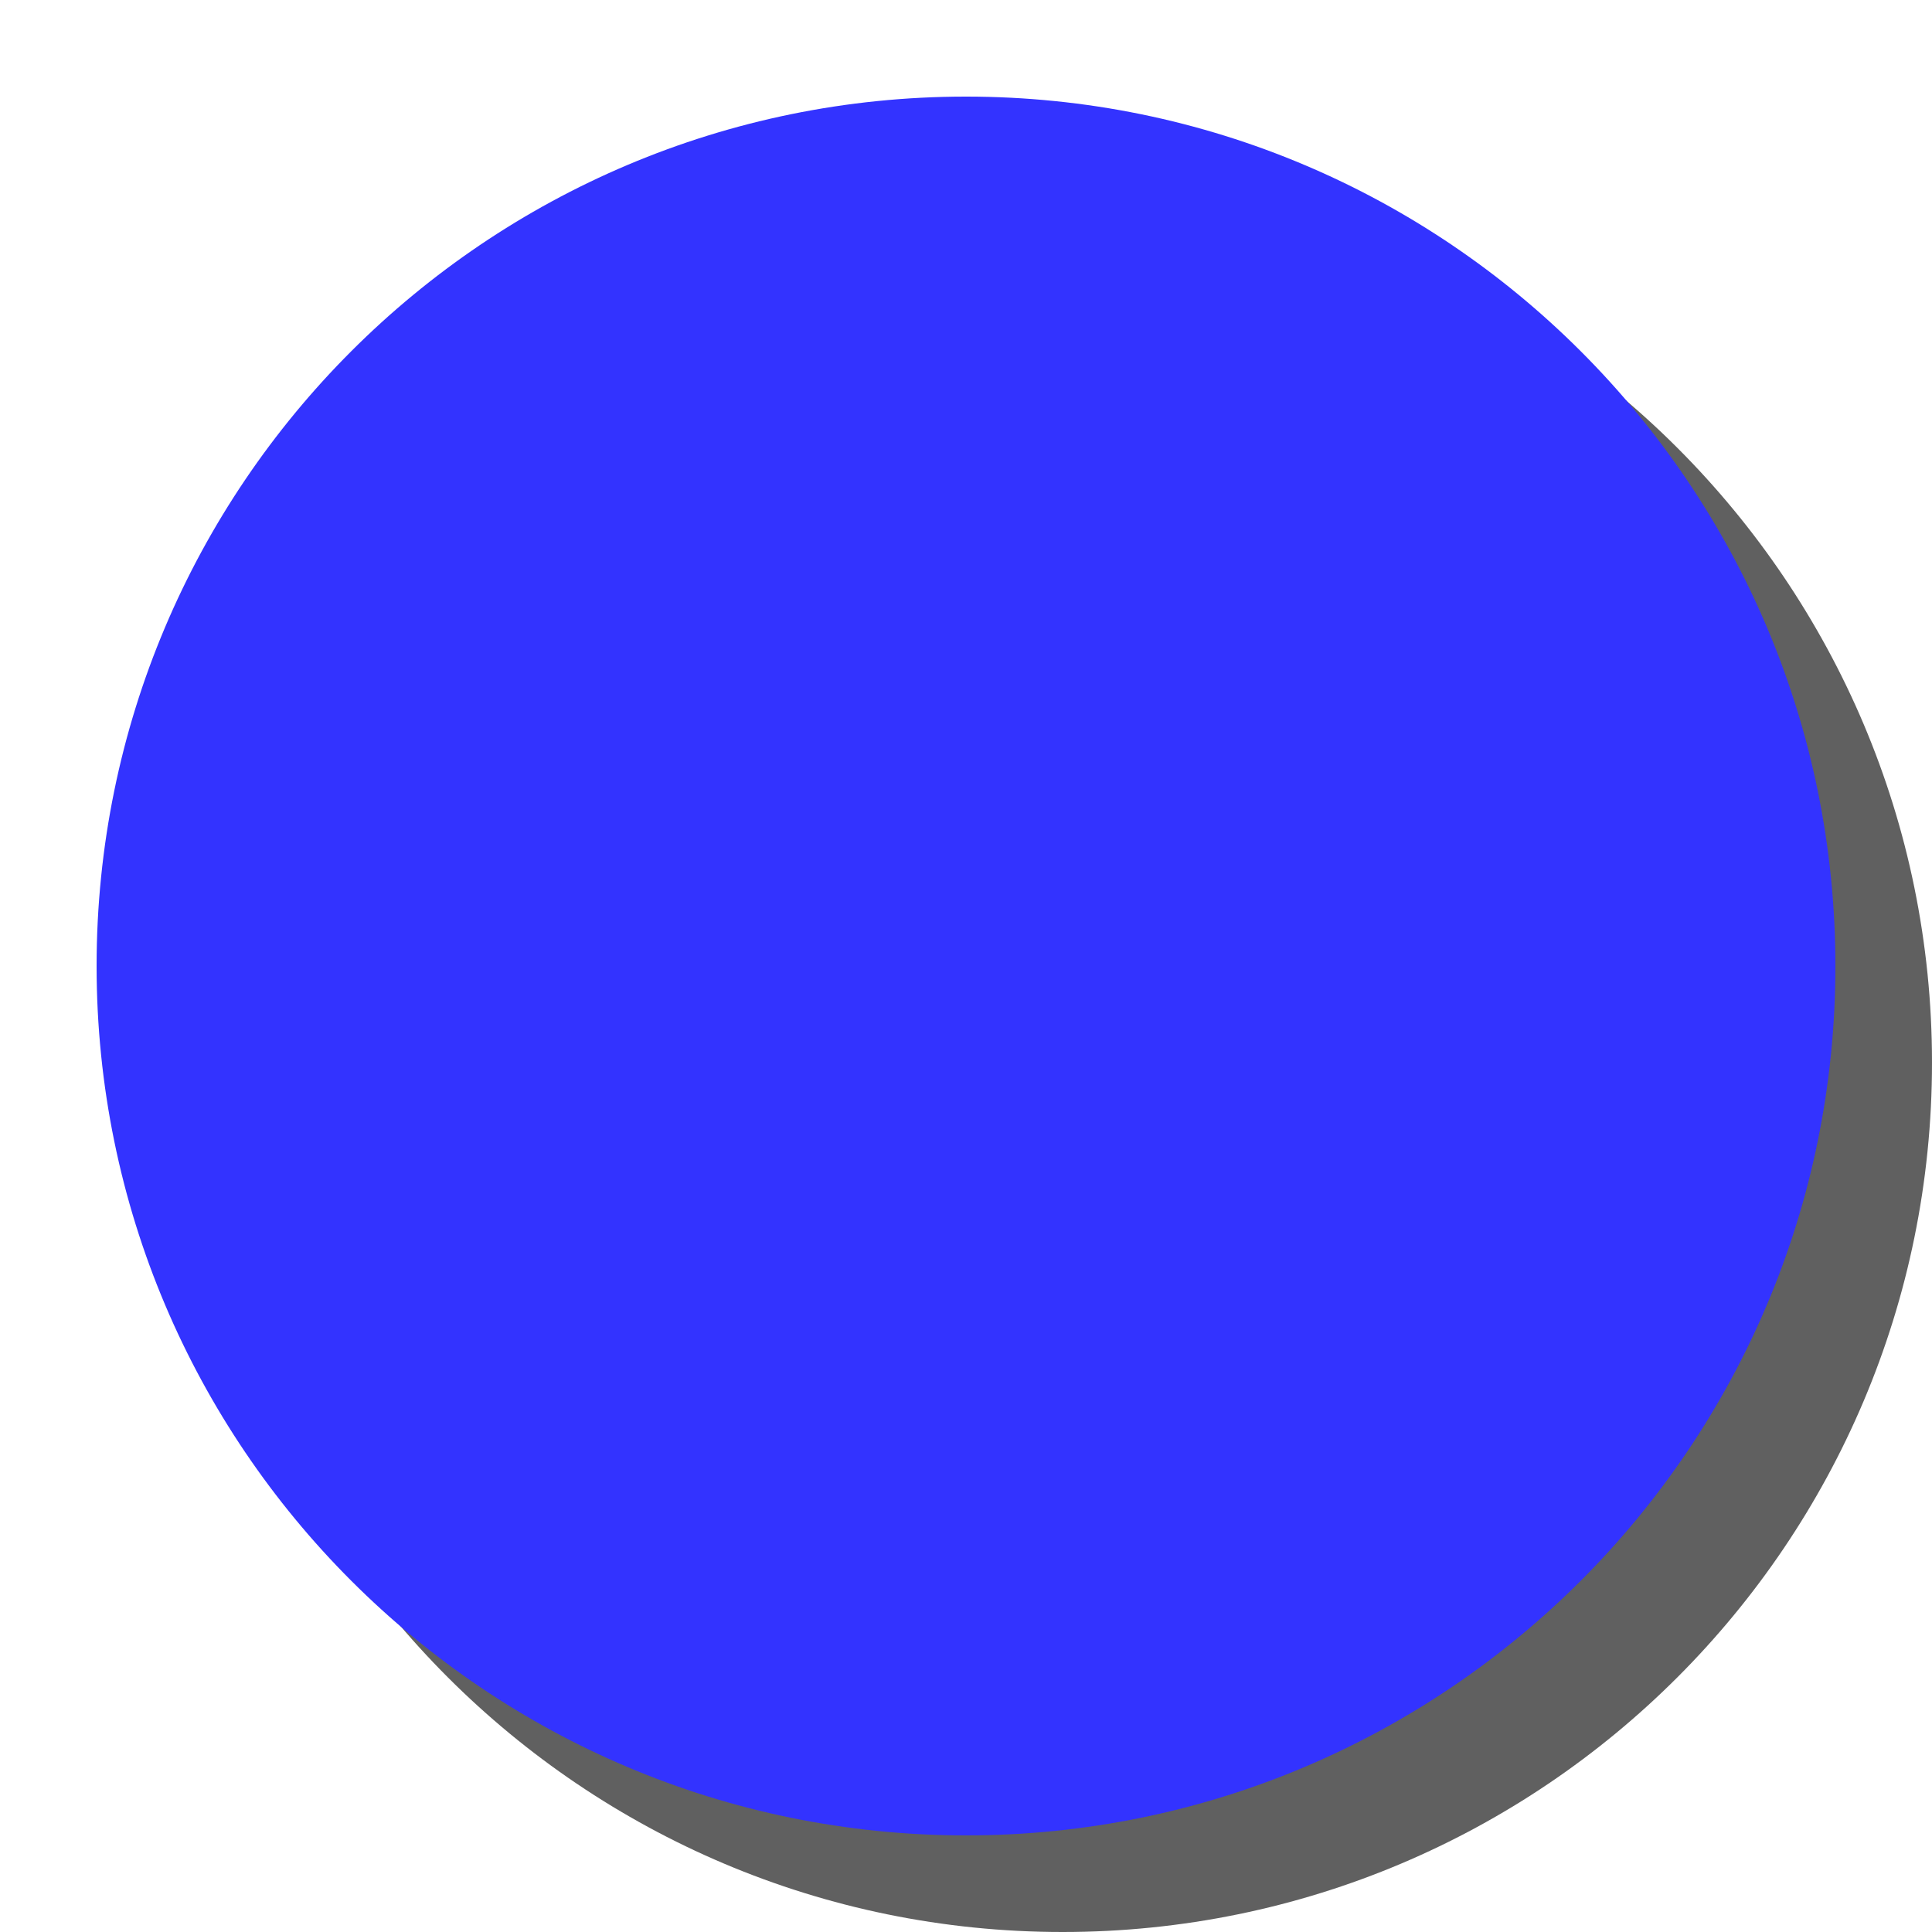
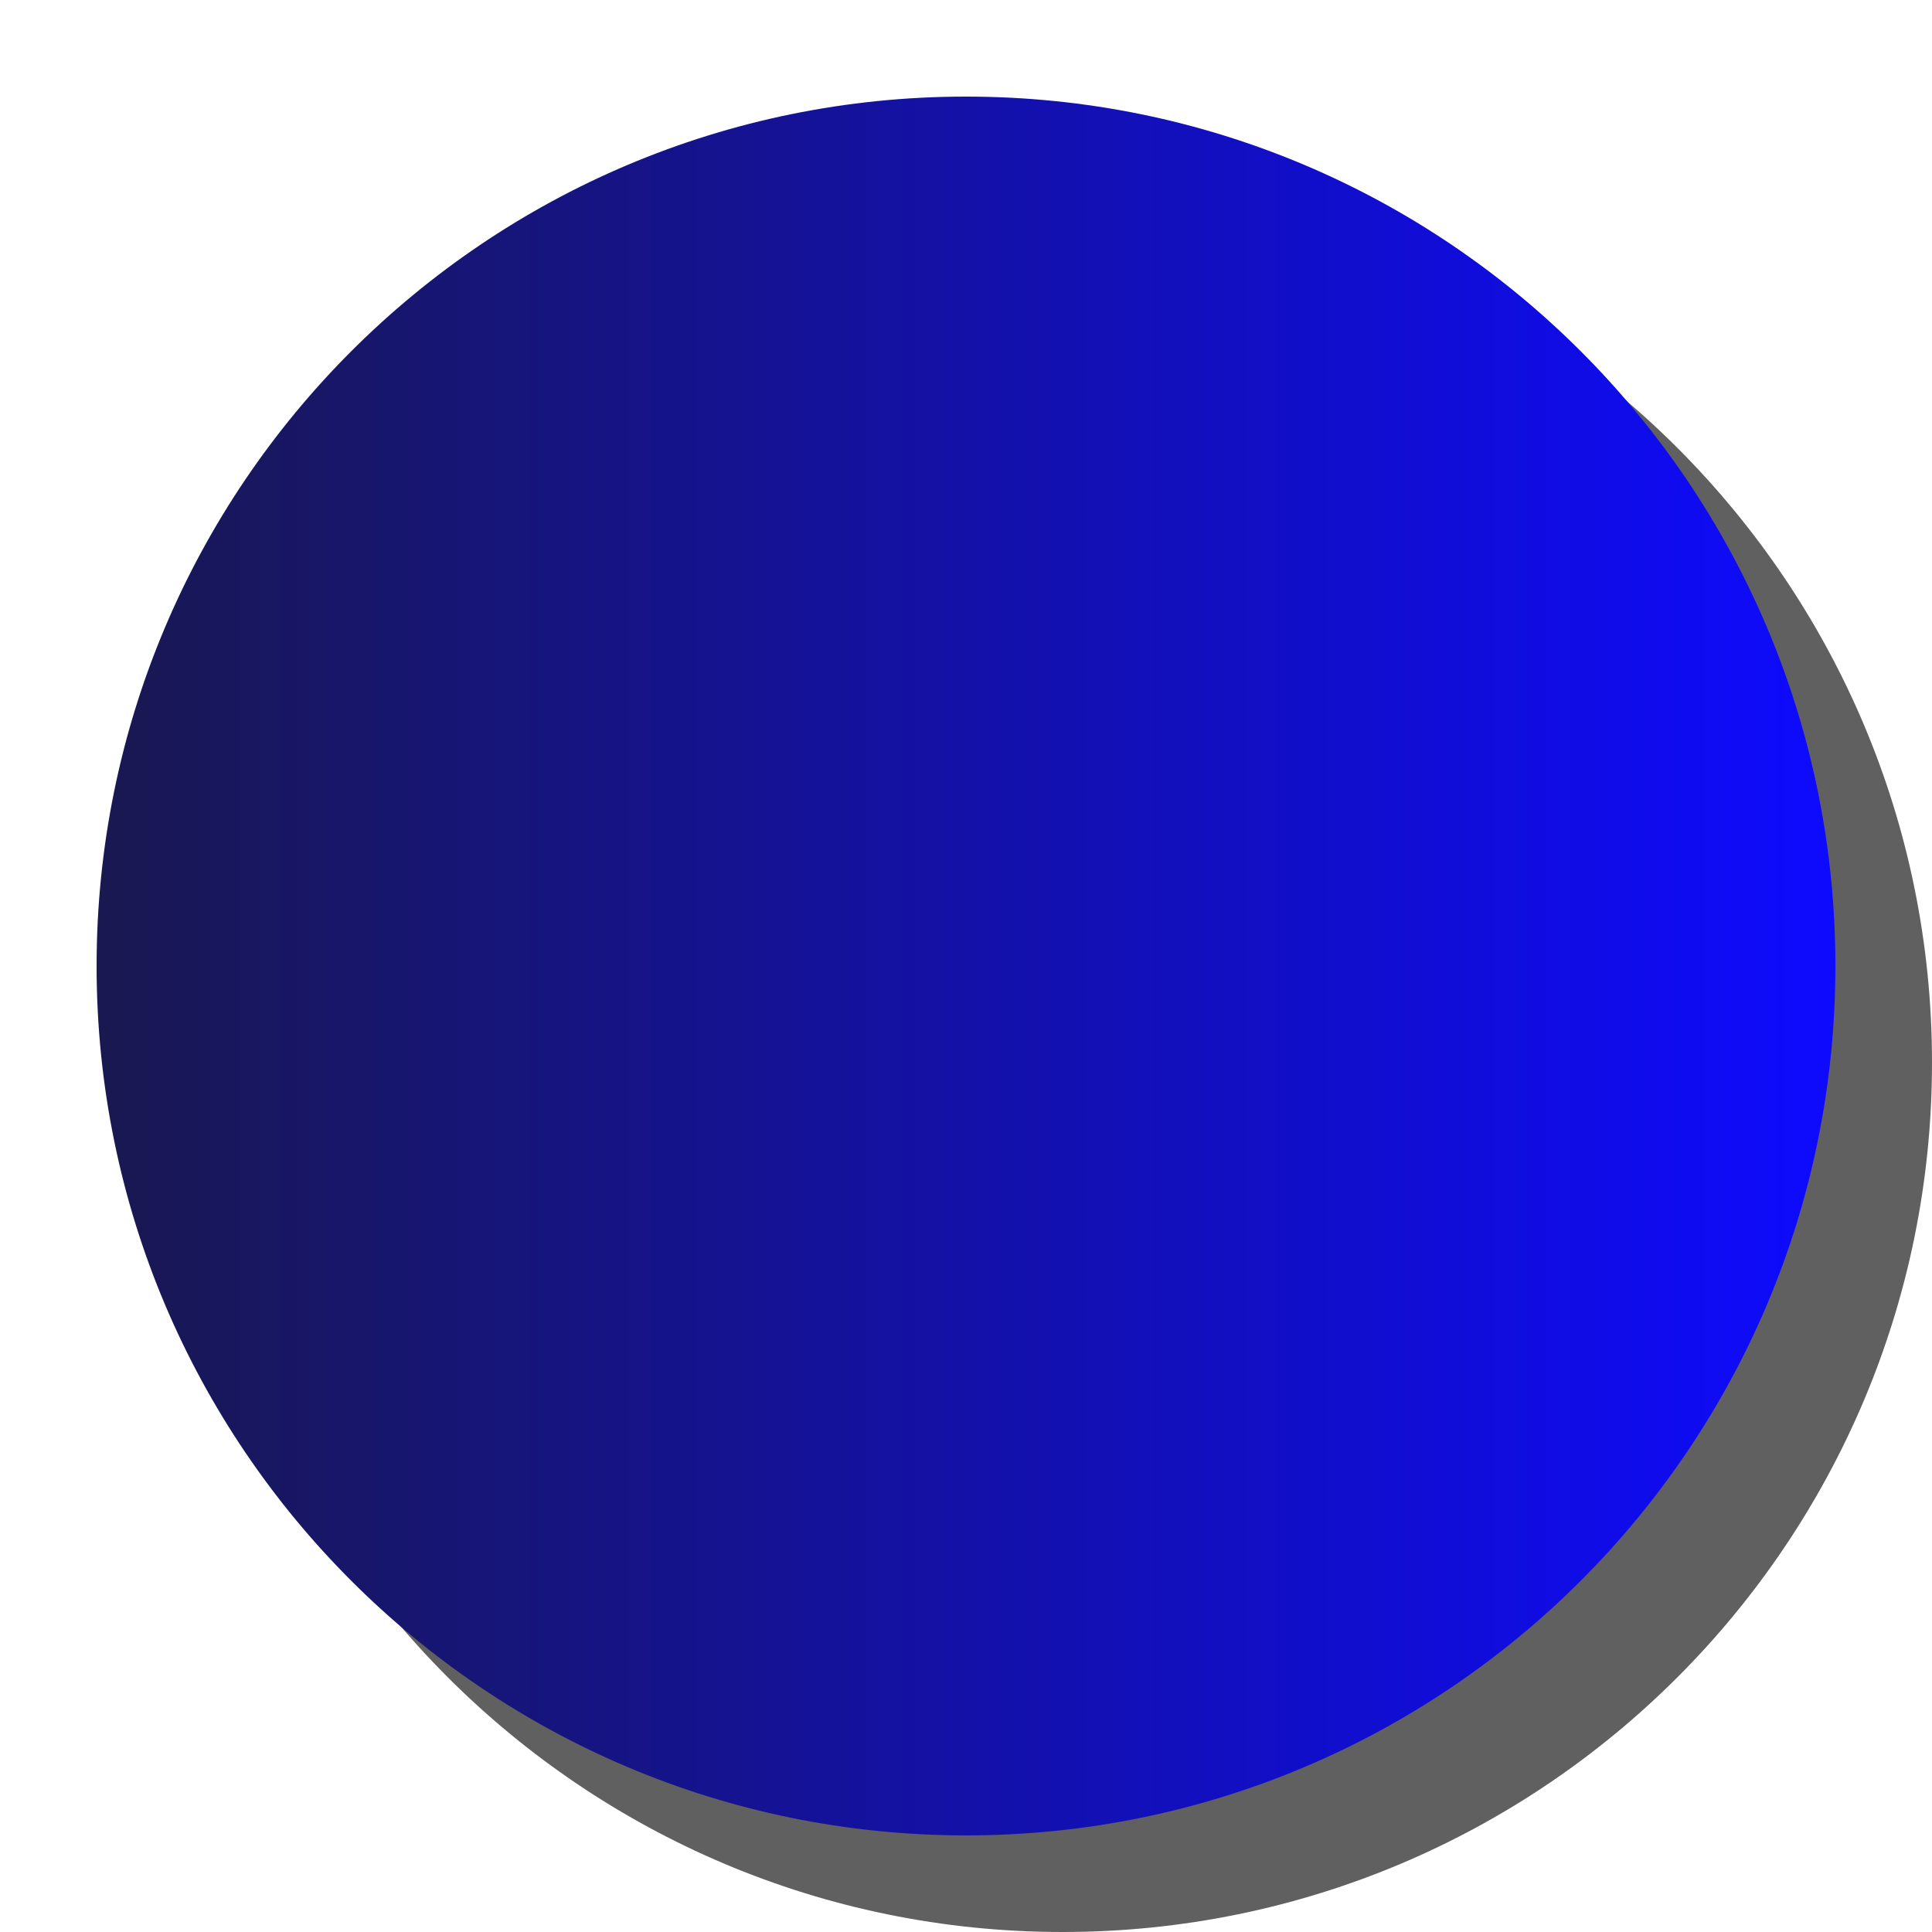
<svg xmlns="http://www.w3.org/2000/svg" width="100%" height="100%" viewBox="0 0 100 100">
+   <defs>
+     <linearGradient id="ogradient" x1="0%" y1="0%" x2="100%" y2="0%">
+       <stop offset="0%" style="stop-color: #191850; stop-opacity: 1" />
+       <stop offset="100%" style="stop-color: #0e0aff; stop-opacity: 1" />
+     </linearGradient>
+   </defs>
  <circle cx="55" cy="55" r="45" fill="#0000009f" />
-   <circle cx="50" cy="50" r="45" fill="#3333ffff" />
+   <circle cx="50" cy="50" r="45" fill="url(#ogradient)" />
</svg>
